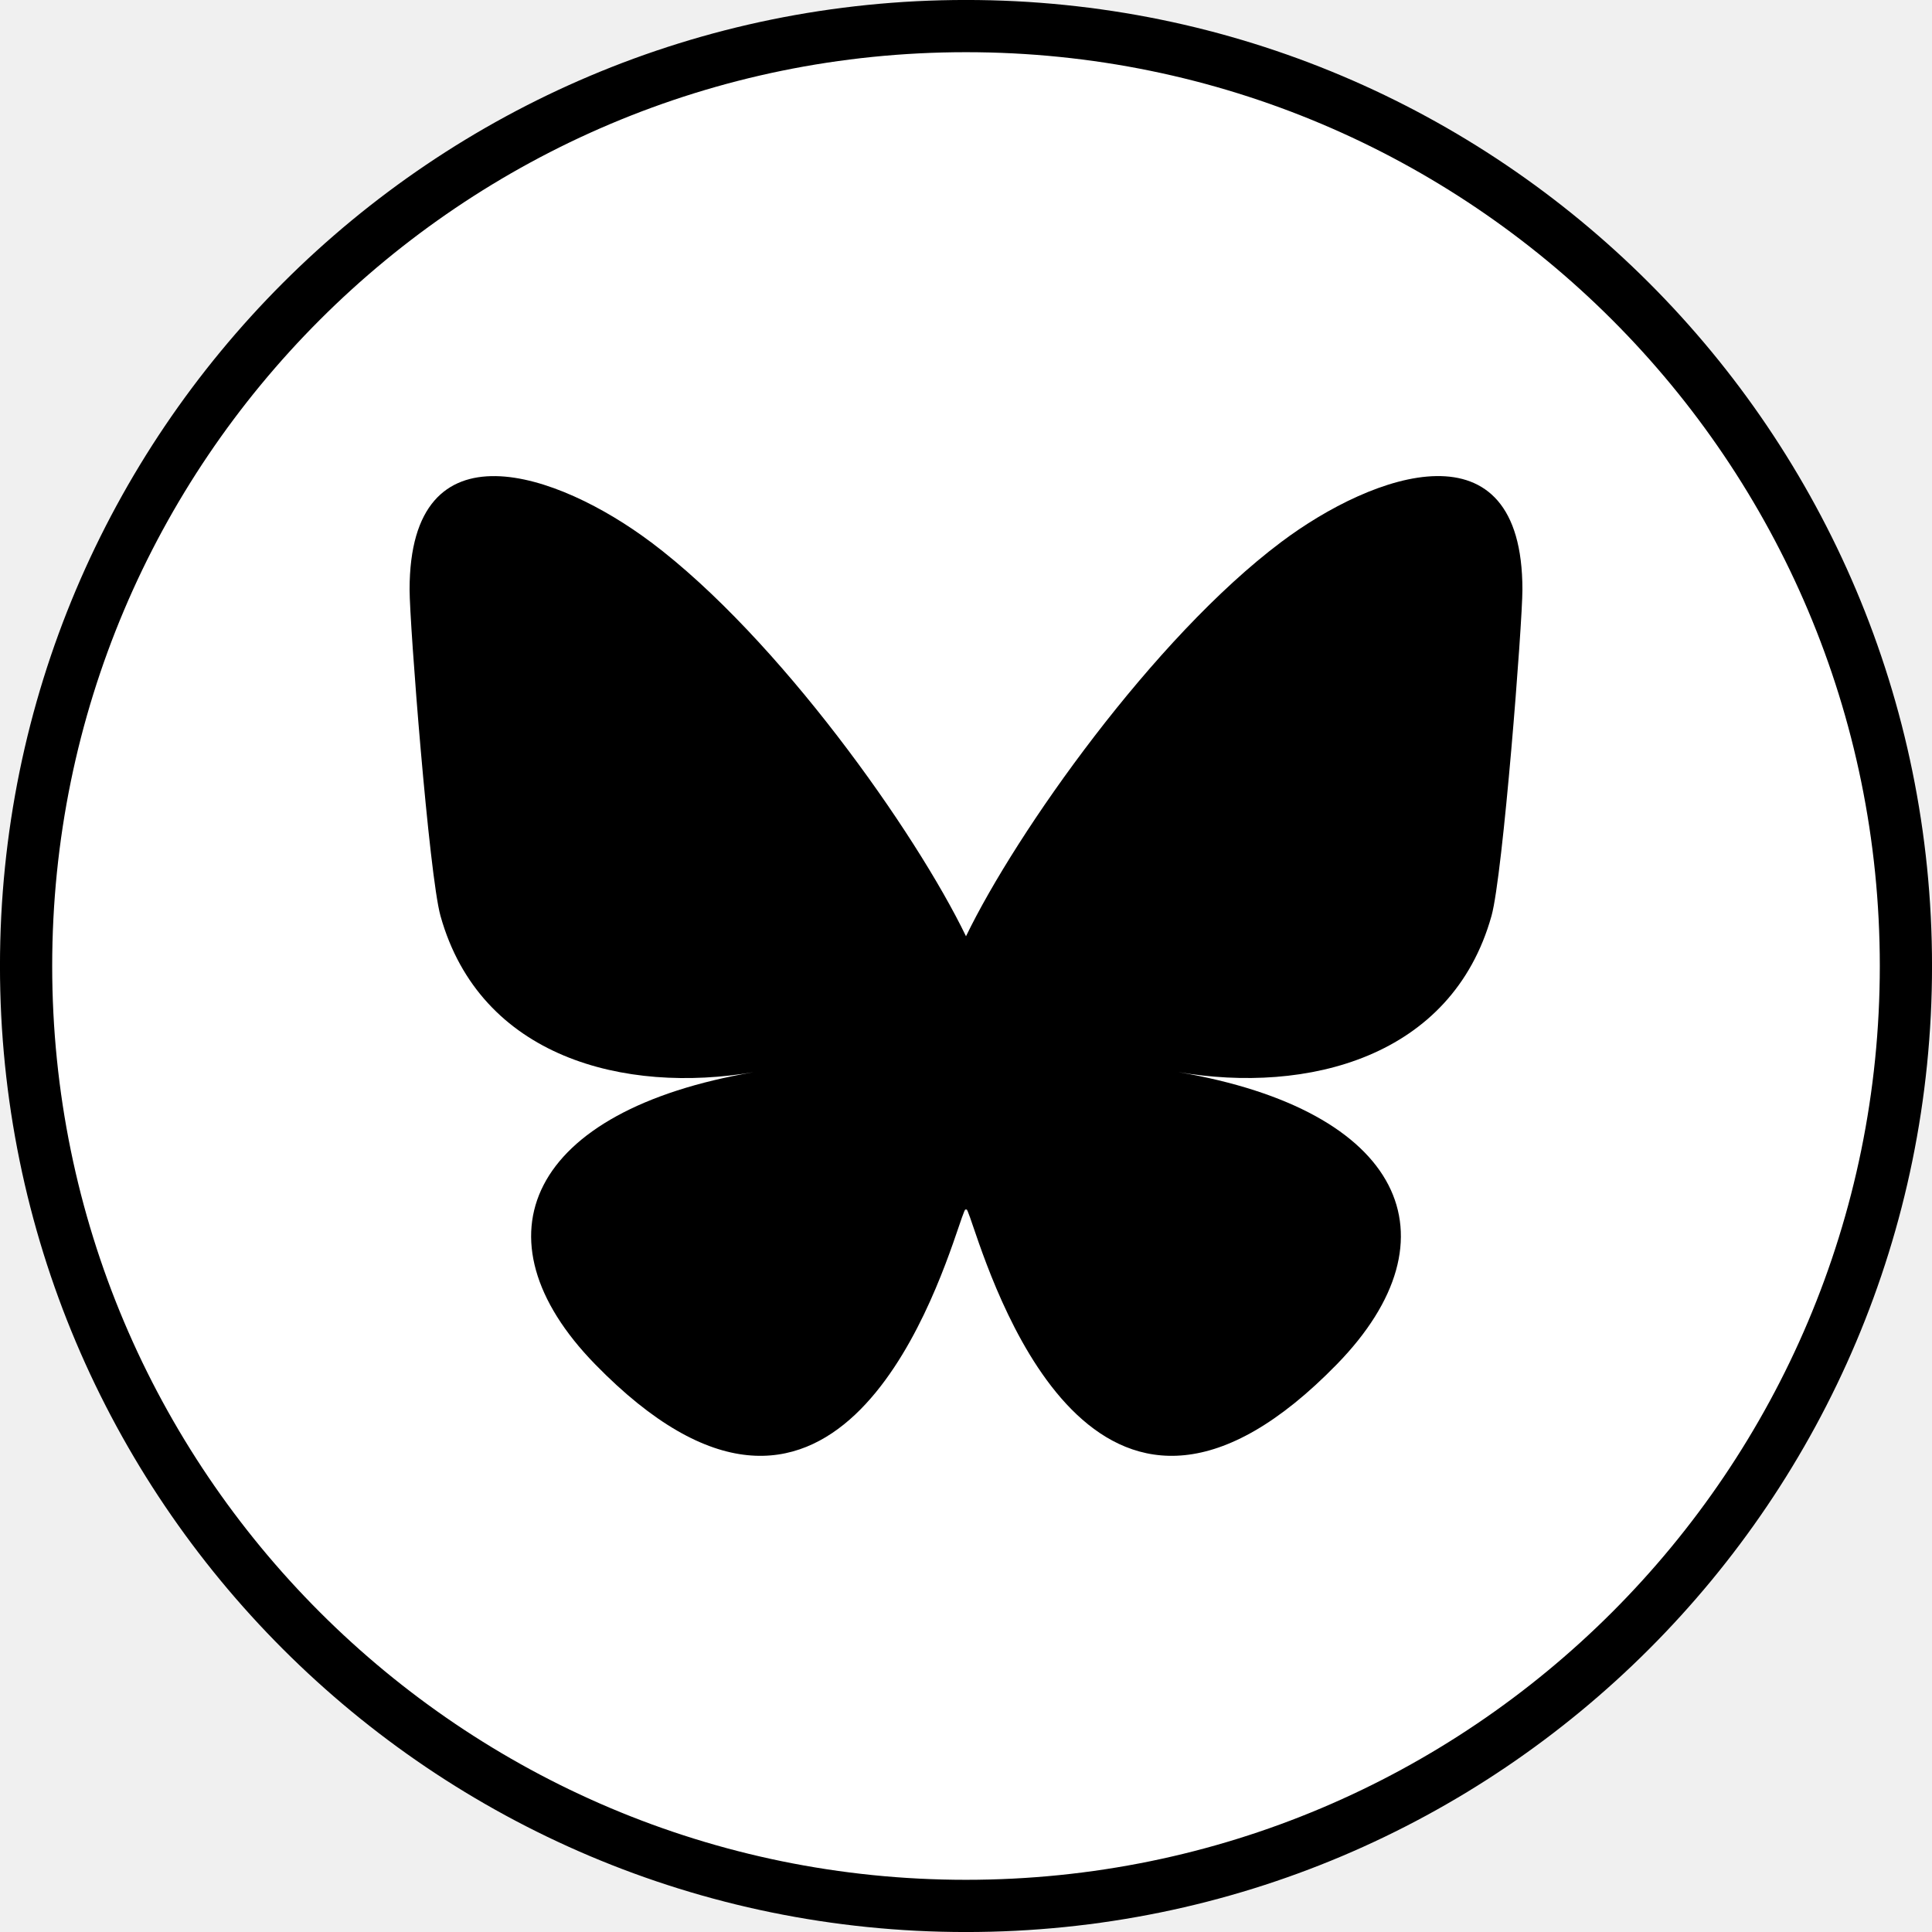
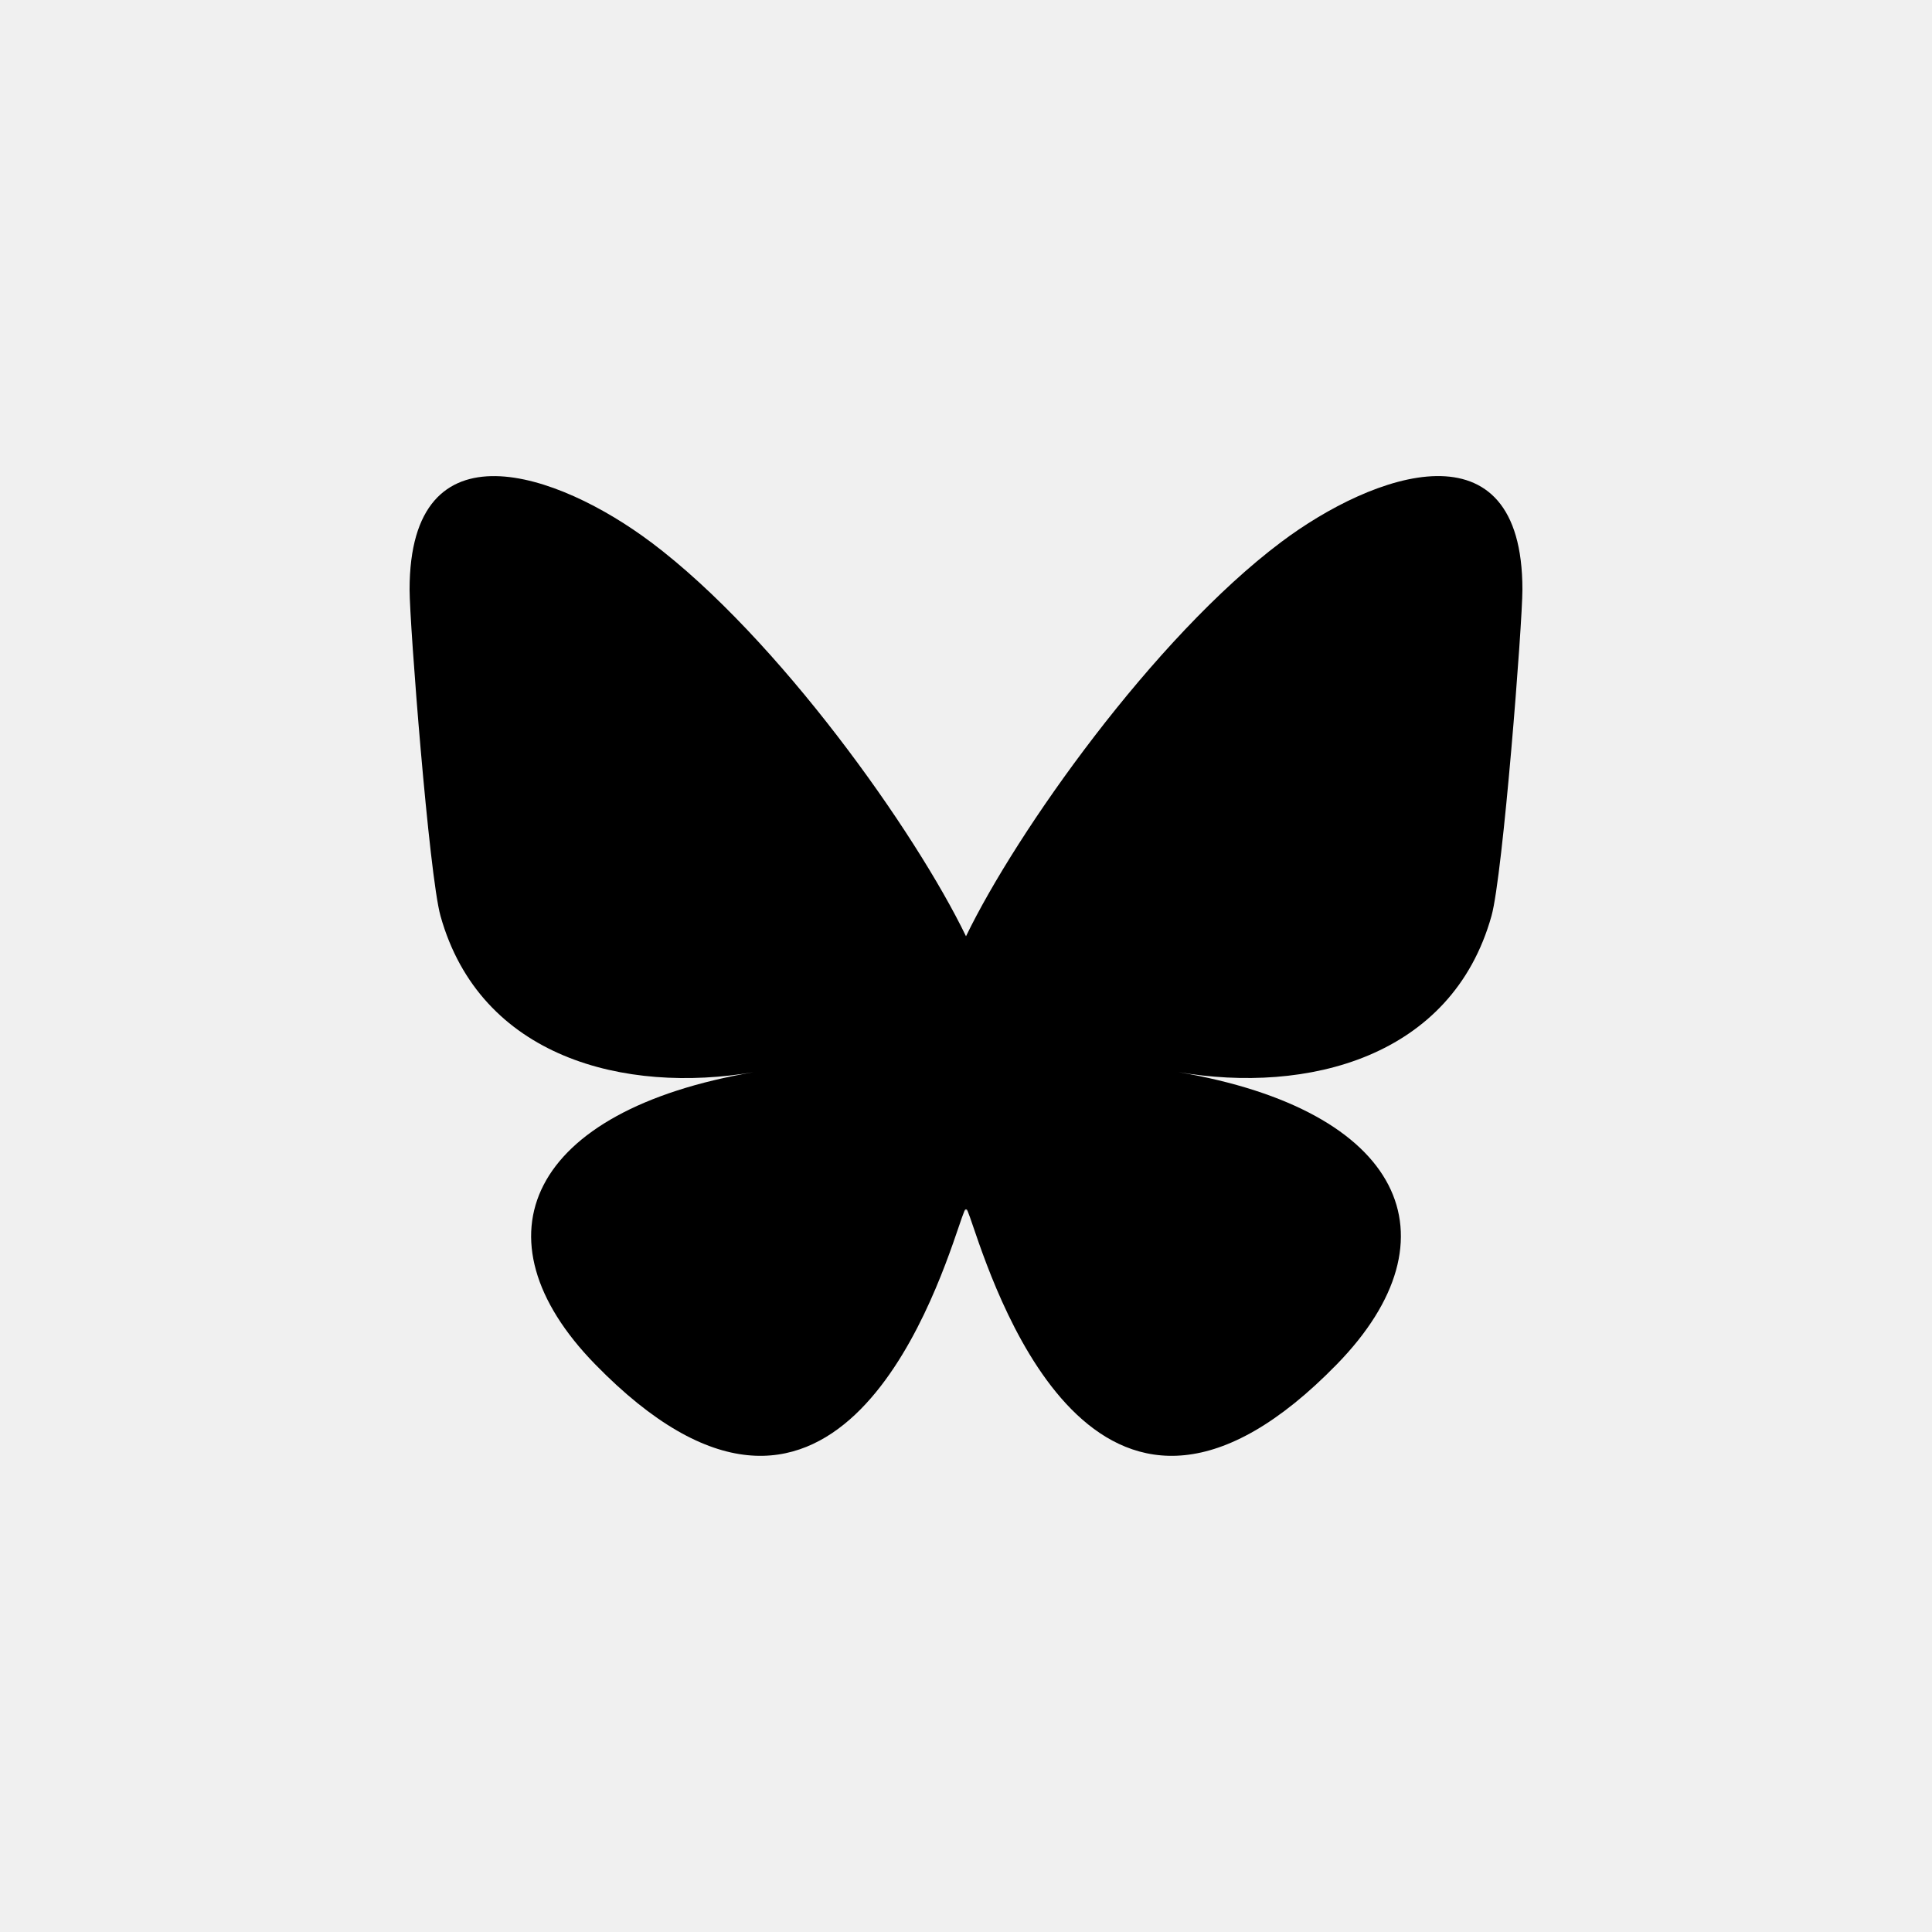
<svg xmlns="http://www.w3.org/2000/svg" width="32" height="32" version="1.1" id="svg905">
  <defs id="defs909" />
  <g id="g1" transform="matrix(0.8888889,0,0,0.888889,-0.4444423,3.9736433e-7)">
-     <ellipse style="opacity:1;fill:#ffffff;fill-opacity:1;stroke:#000000;stroke-width:0.973;stroke-miterlimit:4;stroke-dasharray:none;stroke-opacity:1" id="path1012" cx="18.5" cy="18" rx="17.514" ry="17.514" />
+     <ellipse style="opacity:1;fill:none;fill-opacity:0;stroke:none;stroke-width:0.973;stroke-miterlimit:4;stroke-dasharray:none;stroke-opacity:0" id="path1012" cx="18.5" cy="18" rx="17.514" ry="17.514" />
    <path d="m 12.627,10.1 c 2.377,1.785 4.934,5.403 5.873,7.346 0.939,-1.942 3.496,-5.561 5.873,-7.346 1.715,-1.288 4.495,-2.284 4.495,0.886 0,0.633 -0.363,5.319 -0.576,6.08 -0.74,2.645 -3.437,3.32 -5.836,2.911 4.194,0.714 5.26,3.078 2.957,5.442 -4.376,4.49 -6.289,-1.127 -6.78,-2.566 -0.09,-0.264 -0.132,-0.387 -0.133,-0.282 -6.22e-4,-0.105 -0.043,0.018 -0.133,0.282 -0.49,1.439 -2.404,7.056 -6.78,2.566 C 9.284,23.056 10.351,20.692 14.544,19.978 12.145,20.387 9.448,19.712 8.708,17.067 8.495,16.306 8.132,11.62 8.132,10.987 c 0,-3.171 2.779,-2.174 4.495,-0.886 z" fill="#1185fe" id="path903" style="fill:#000000;stroke-width:0.036" />
  </g>
</svg>
